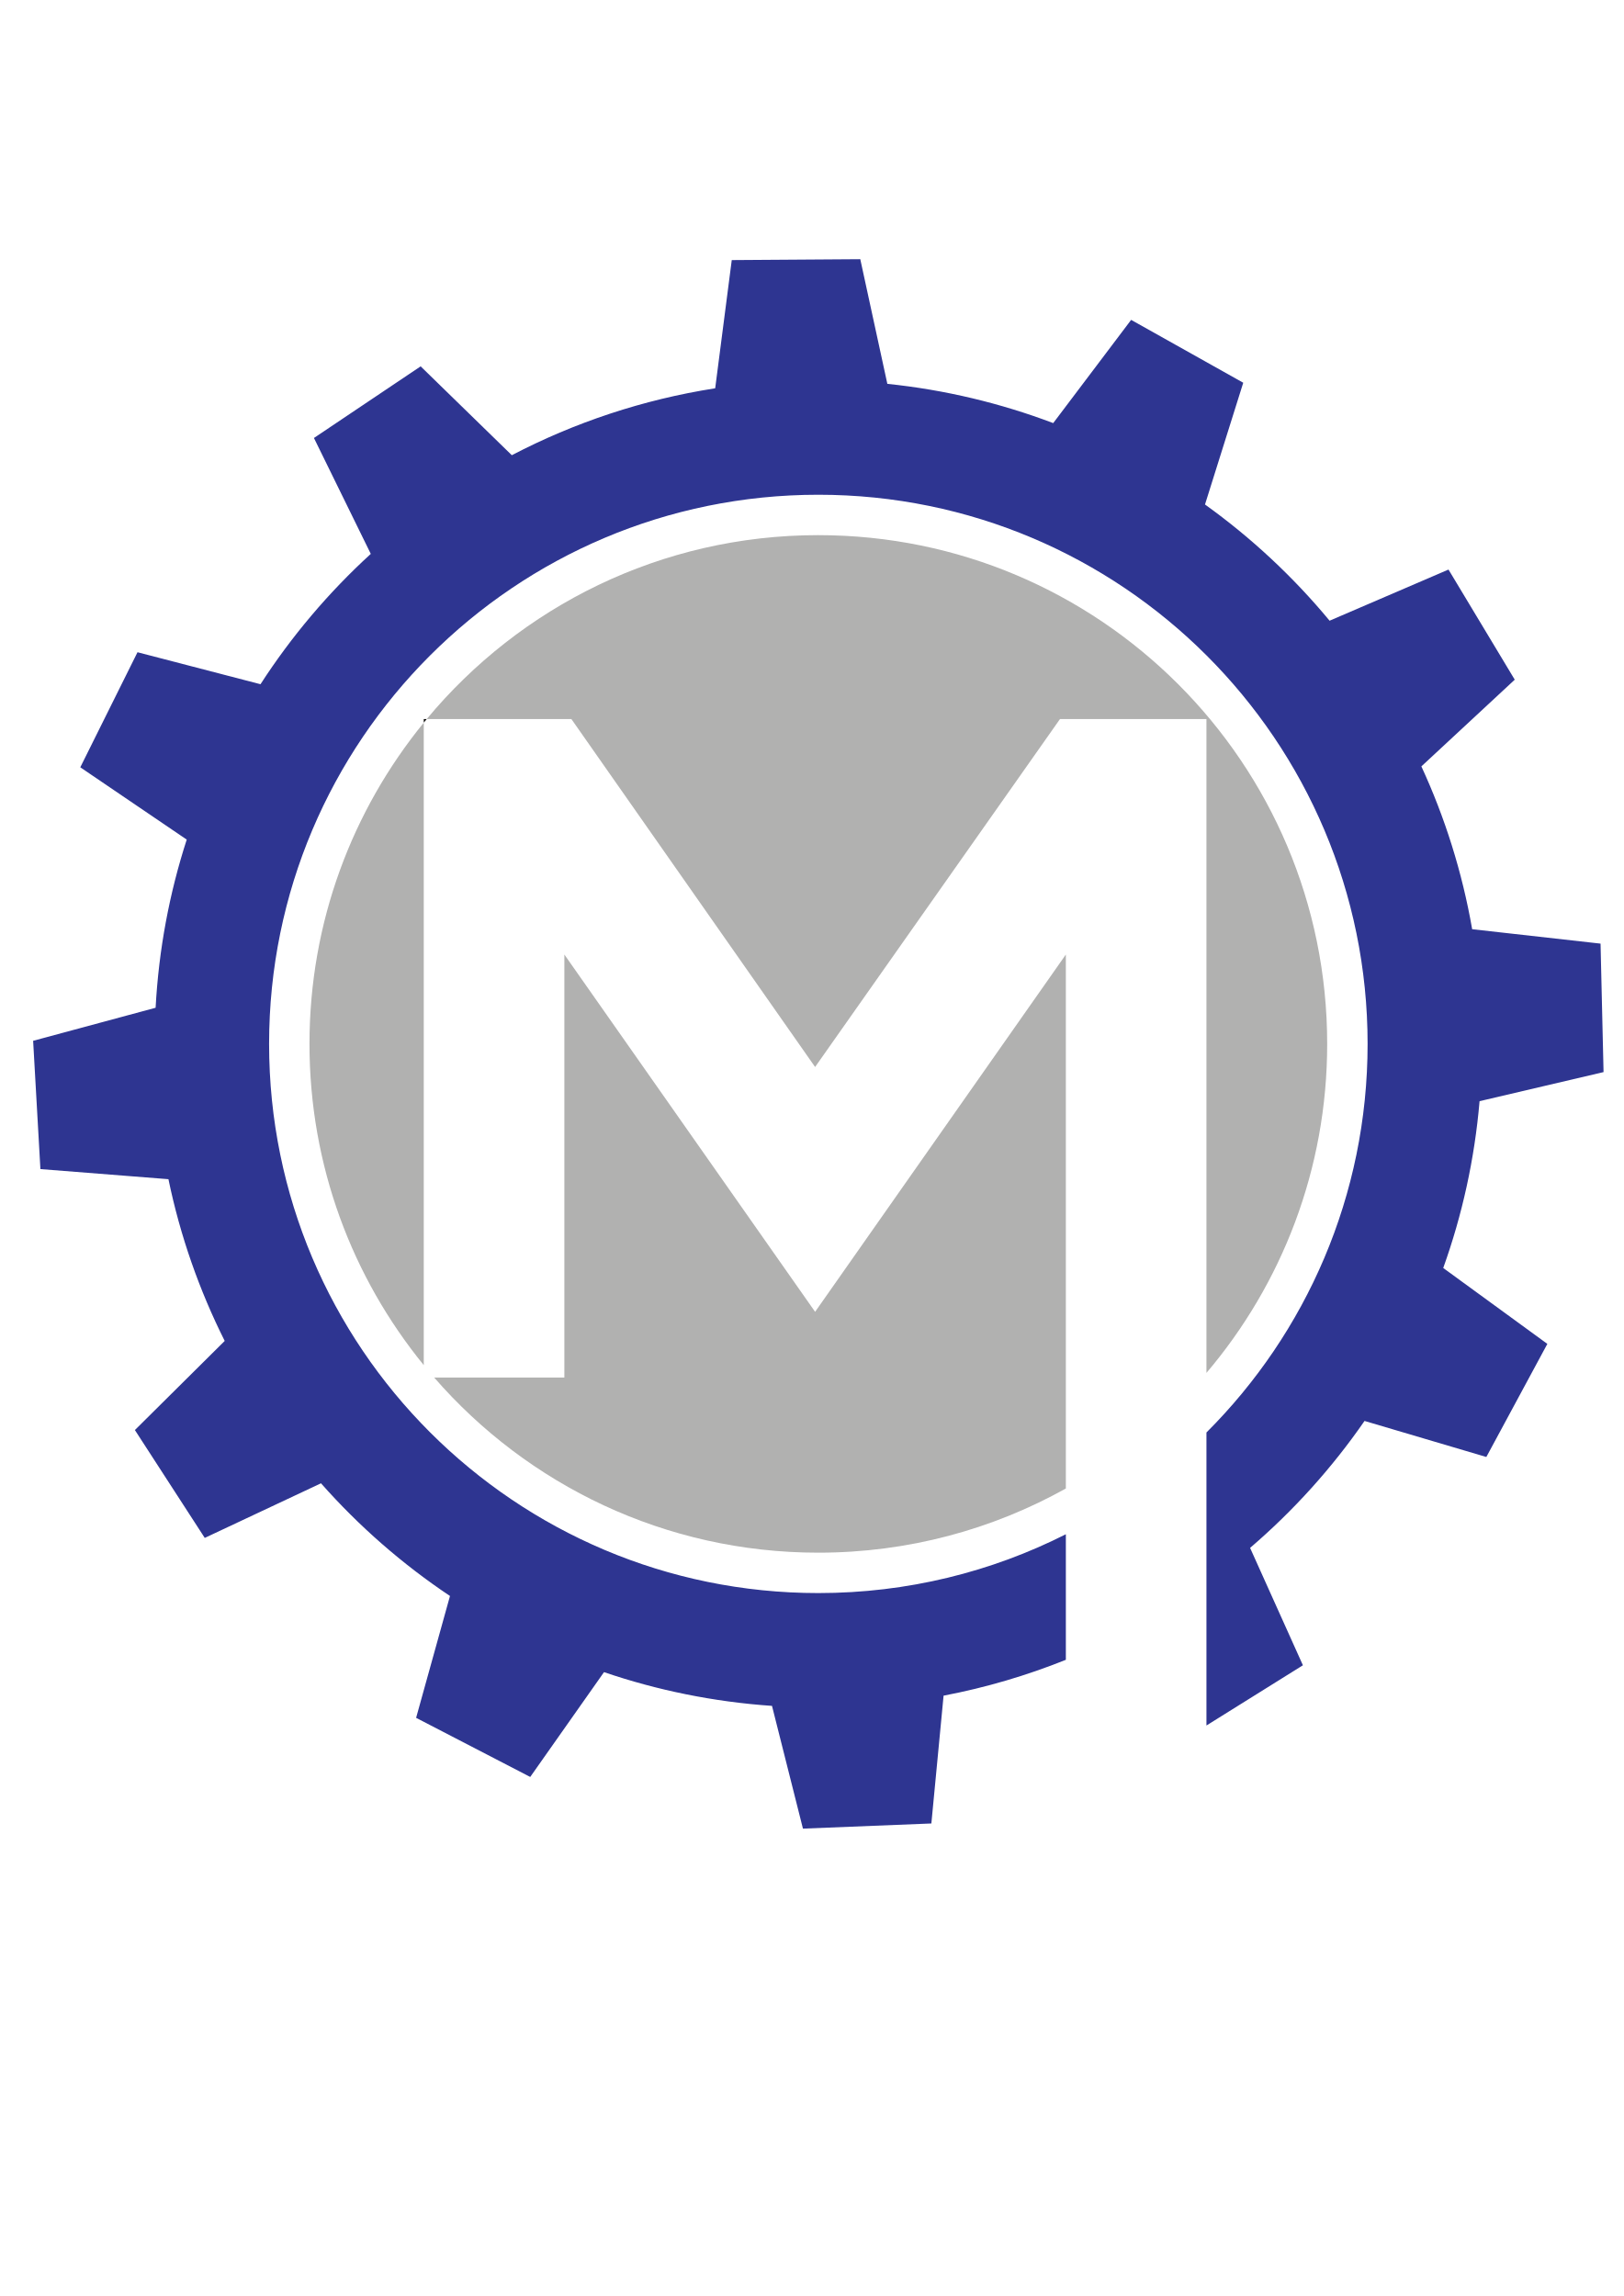
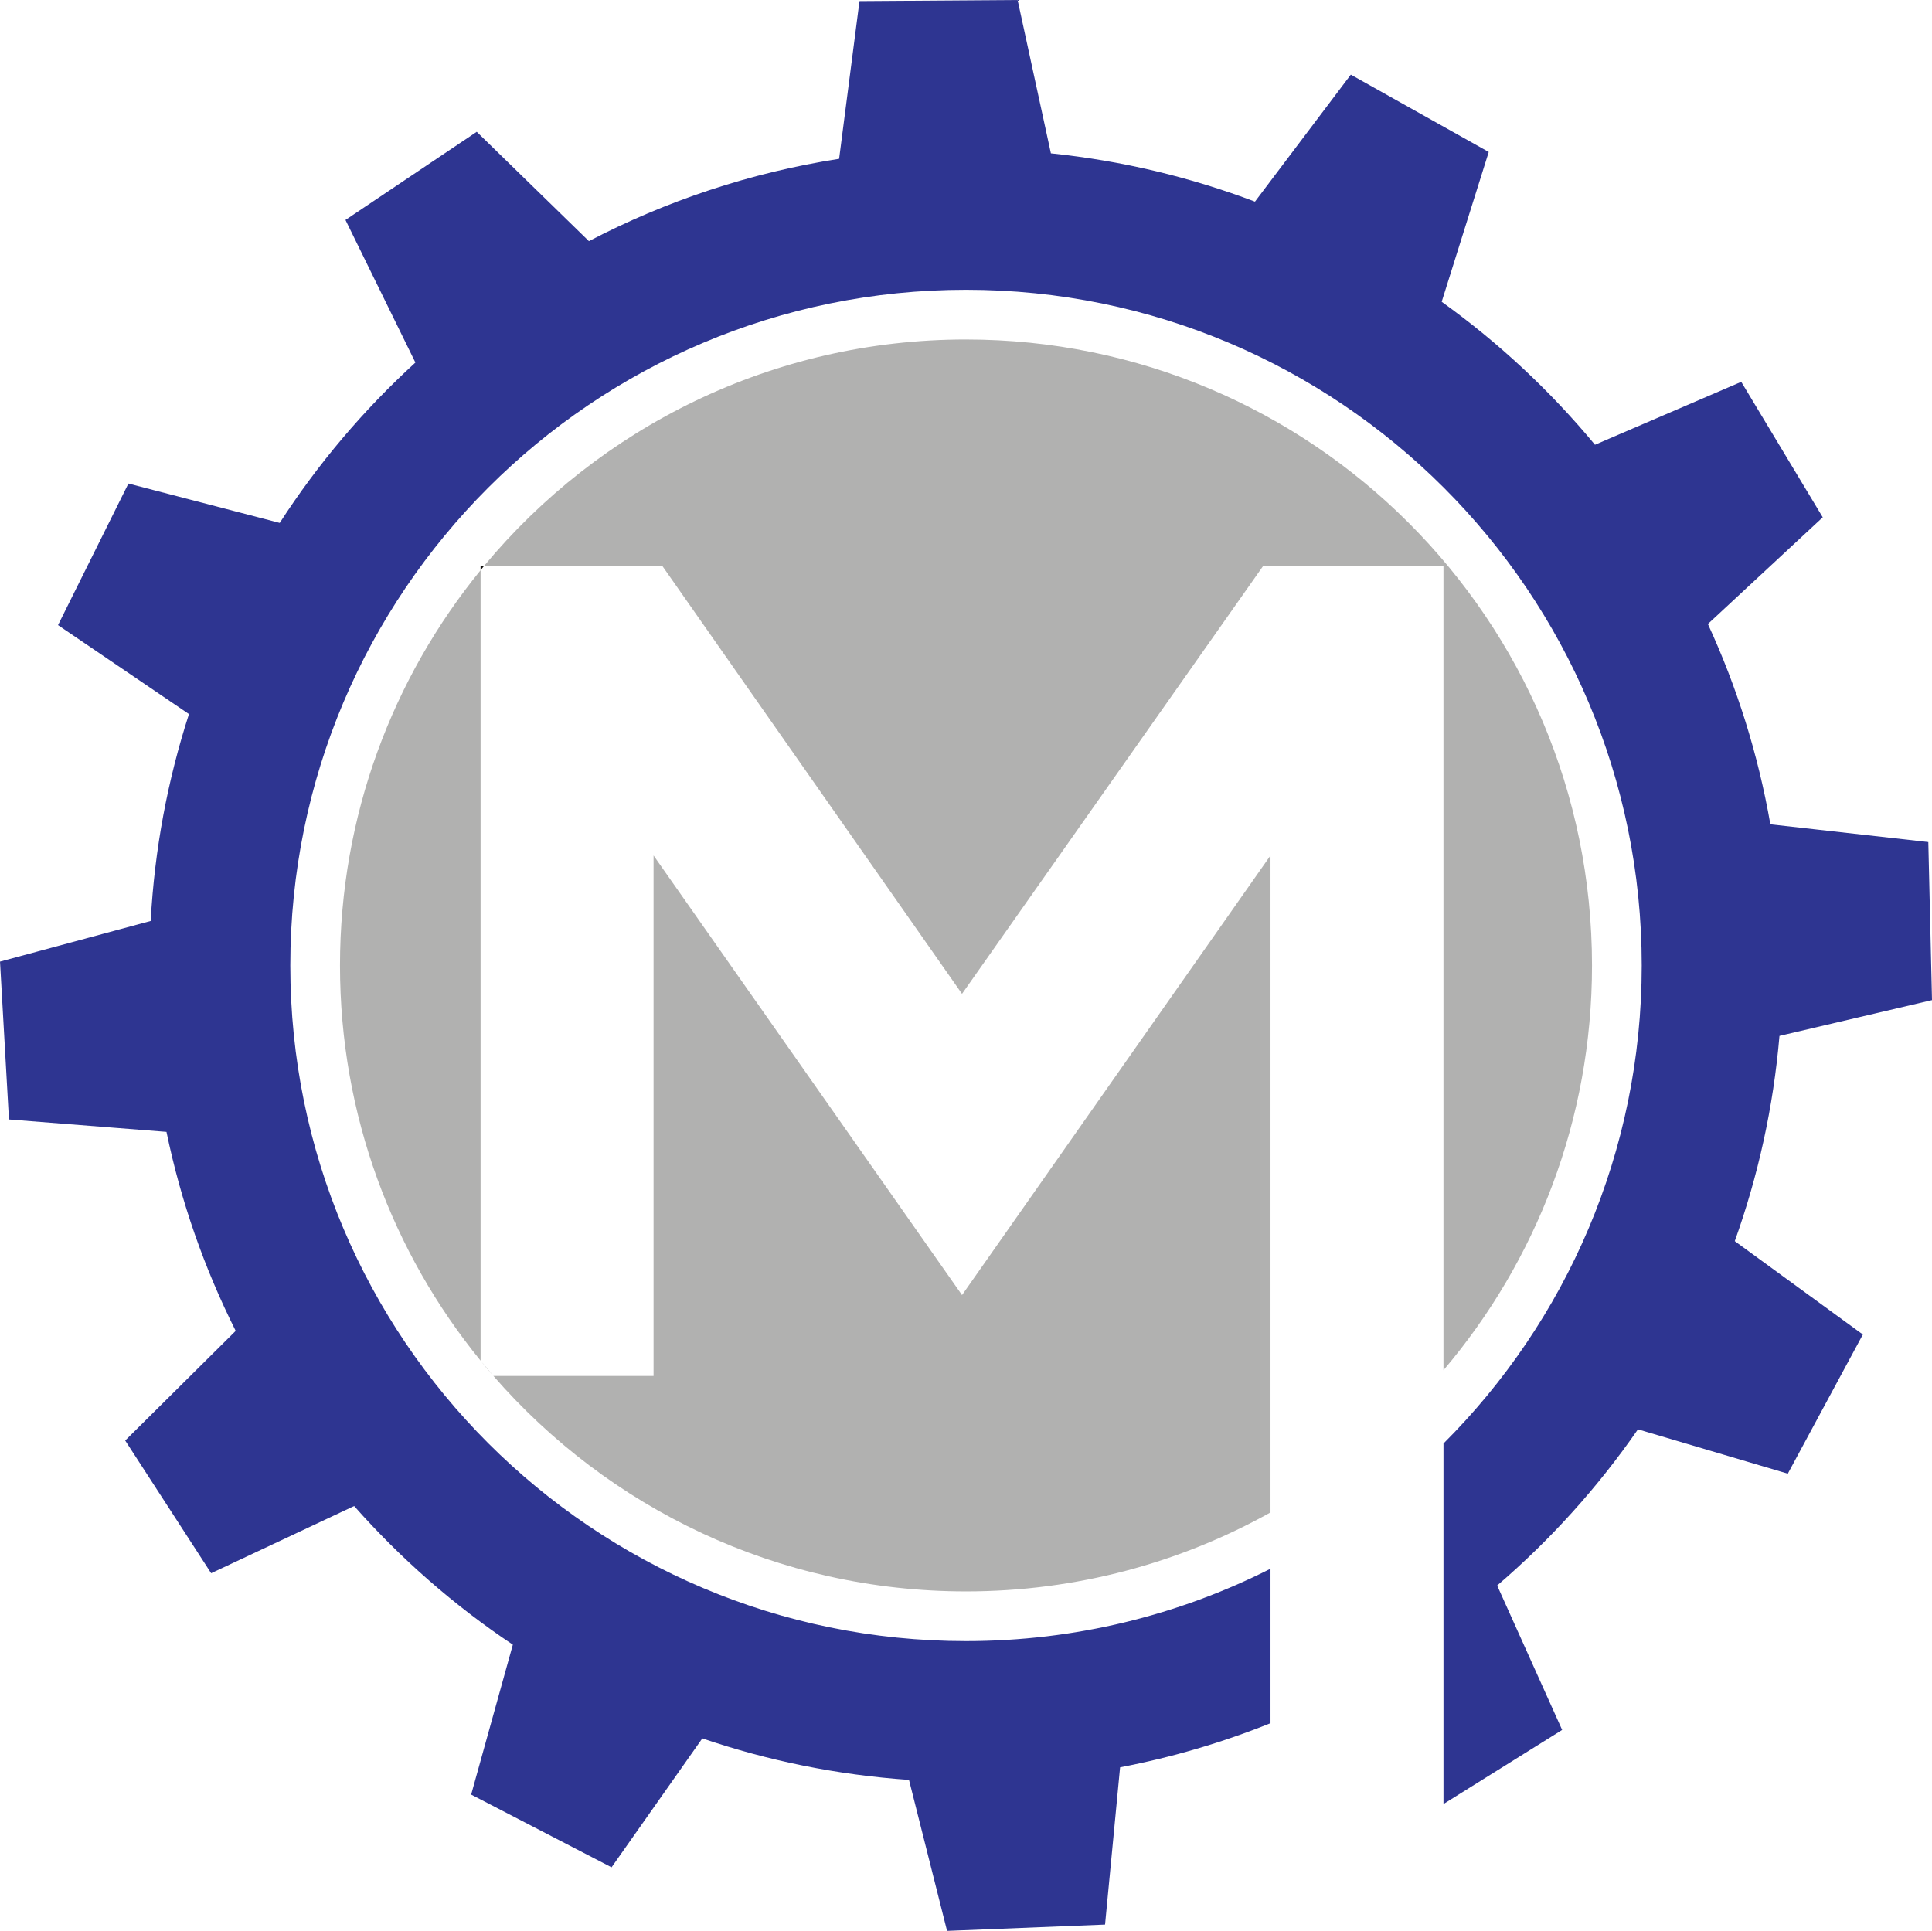
- <svg xmlns="http://www.w3.org/2000/svg" width="210mm" height="297mm" viewBox="0 0 210 297" version="1.1" id="svg4085">
+ <svg xmlns="http://www.w3.org/2000/svg" width="203.109mm" height="203.015mm" viewBox="0 0 203.109 203.015" version="1.1" id="svg4085">
  <defs id="defs4079" />
-   <g id="layer1">
+   <g id="layer1" transform="translate(-4.284068,-33.5271)">
    <path id="path3881" style="fill:#2e3591;fill-opacity:1;fill-rule:nonzero;stroke:none;stroke-width:0.035" d="m 191.36,142.442 16.034,-3.761 -0.377,-16.121 -0.011,-0.497 -16.605,-1.865 c -1.288,-7.389 -3.521,-14.451 -6.569,-21.062 l 12.076,-11.216 -8.311,-13.818 -0.258,-0.426 -15.377,6.615 c -4.701,-5.672 -10.12,-10.728 -16.115,-15.032 l 4.946,-15.75 -14.065,-7.888 -0.434,-0.243 -10.077,13.352 c -6.784,-2.568 -13.975,-4.304 -21.453,-5.077 l -3.501,-16.125 -16.125,0.112 -0.497,0.004 -2.142,16.583 c -9.355,1.46 -18.207,4.432 -26.304,8.656 l -11.791,-11.494 -13.388,8.989 -0.413,0.277 7.352,14.993 C 42.511,76.622 37.71,82.288 33.691,88.508 l -15.907,-4.138 -7.179,14.439 -0.221,0.445 13.766,9.353 c -2.234,6.909 -3.618,14.2 -4.024,21.752 l -15.841,4.274 0.913,16.099 0.028,0.496 16.559,1.306 c 1.525,7.364 3.997,14.381 7.277,20.923 l -11.616,11.528 8.766,13.535 0.27,0.417 15.033,-7.065 c 4.903,5.544 10.509,10.451 16.683,14.577 l -4.381,15.762 14.318,7.418 0.441,0.229 9.543,-13.558 c 6.89,2.349 14.174,3.844 21.727,4.365 l 4.002,15.877 16.113,-0.646 0.496,-0.02 1.58,-16.533 c 5.473,-1.045 10.762,-2.61 15.814,-4.639 V 198.464 c -9.62,4.864 -20.495,7.608 -32.011,7.608 -39.233,0 -71.037,-31.805 -71.037,-71.037 0,-39.233 31.804,-71.037 71.037,-71.037 39.233,0 71.037,31.805 71.037,71.037 0,19.634 -7.966,37.407 -20.842,50.265 v 37.903 l 12.054,-7.527 0.422,-0.264 -6.832,-15.184 c 5.61,-4.808 10.589,-10.33 14.802,-16.421 l 15.753,4.662 7.655,-14.193 0.236,-0.437 -13.466,-9.818 c 2.448,-6.833 4.057,-14.068 4.699,-21.578" />
    <path id="path3883" style="fill:#b1b1b0;fill-opacity:1;fill-rule:nonzero;stroke:none;stroke-width:0.035" d="m 105.839,69.223 c -20.37,0 -38.578,9.256 -50.65,23.791 h 18.711 l 31.52,45.007 31.672,-45.007 h 18.942 v 84.58 c 9.739,-11.475 15.616,-26.329 15.616,-42.558 0,-36.347 -29.465,-65.812 -65.812,-65.812" />
    <path id="path3885" style="fill:#b1b1b0;fill-opacity:1;fill-rule:nonzero;stroke:none;stroke-width:0.035" d="M 105.421,169.692 72.991,123.473 v 54.723 H 56.157 c 12.066,13.878 29.849,22.651 49.682,22.651 11.621,0 22.535,-3.016 32.011,-8.302 v -69.072 l -32.43,46.22" />
    <path id="path3887" style="fill:#b1b1b0;fill-opacity:1;fill-rule:nonzero;stroke:none;stroke-width:0.035" d="m 40.027,135.035 c 0,15.76 5.542,30.223 14.78,41.554 V 93.481 c -9.238,11.331 -14.78,25.794 -14.78,41.554" />
    <path id="path3889" style="fill:#100f0d;fill-opacity:1;fill-rule:nonzero;stroke:none;stroke-width:0.035" d="m 54.807,93.013 v 0.467 c 0.127,-0.156 0.254,-0.313 0.383,-0.467 h -0.383" />
    <path id="path3891" style="fill:#100f0d;fill-opacity:1;fill-rule:nonzero;stroke:none;stroke-width:0.035" d="m 56.157,178.195 c -0.459,-0.528 -0.908,-1.064 -1.35,-1.607" />
  </g>
</svg>
